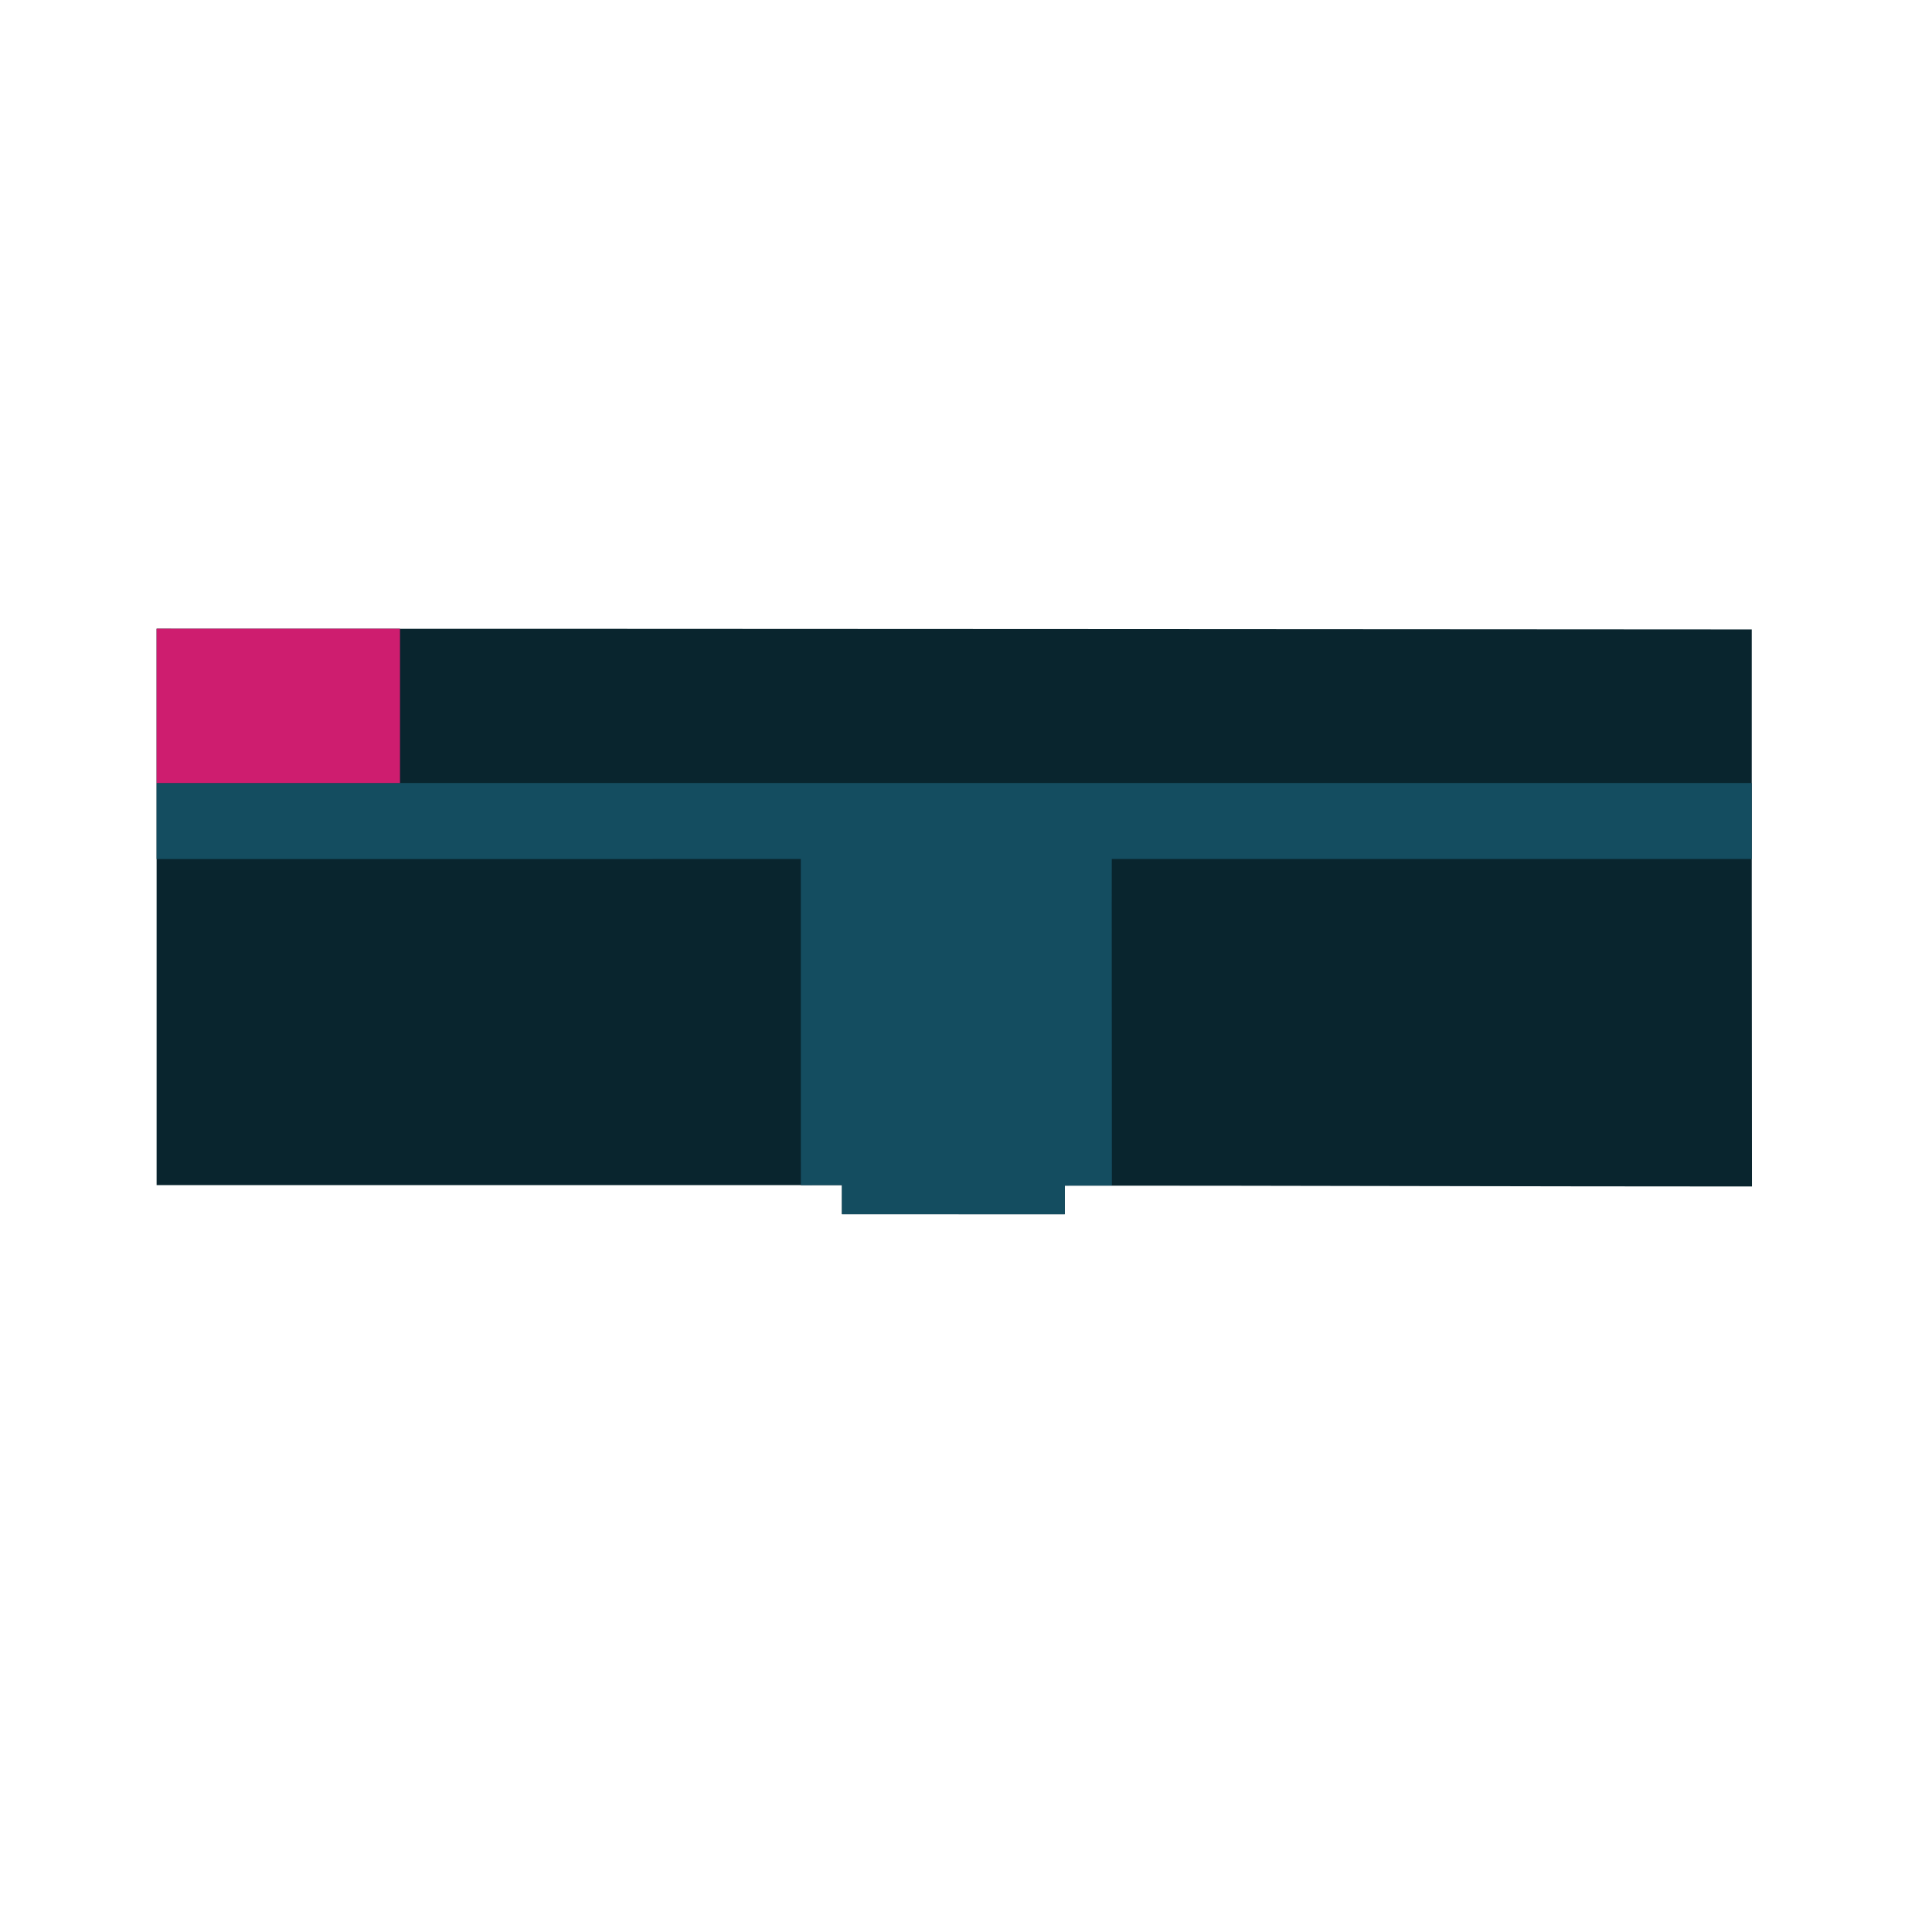
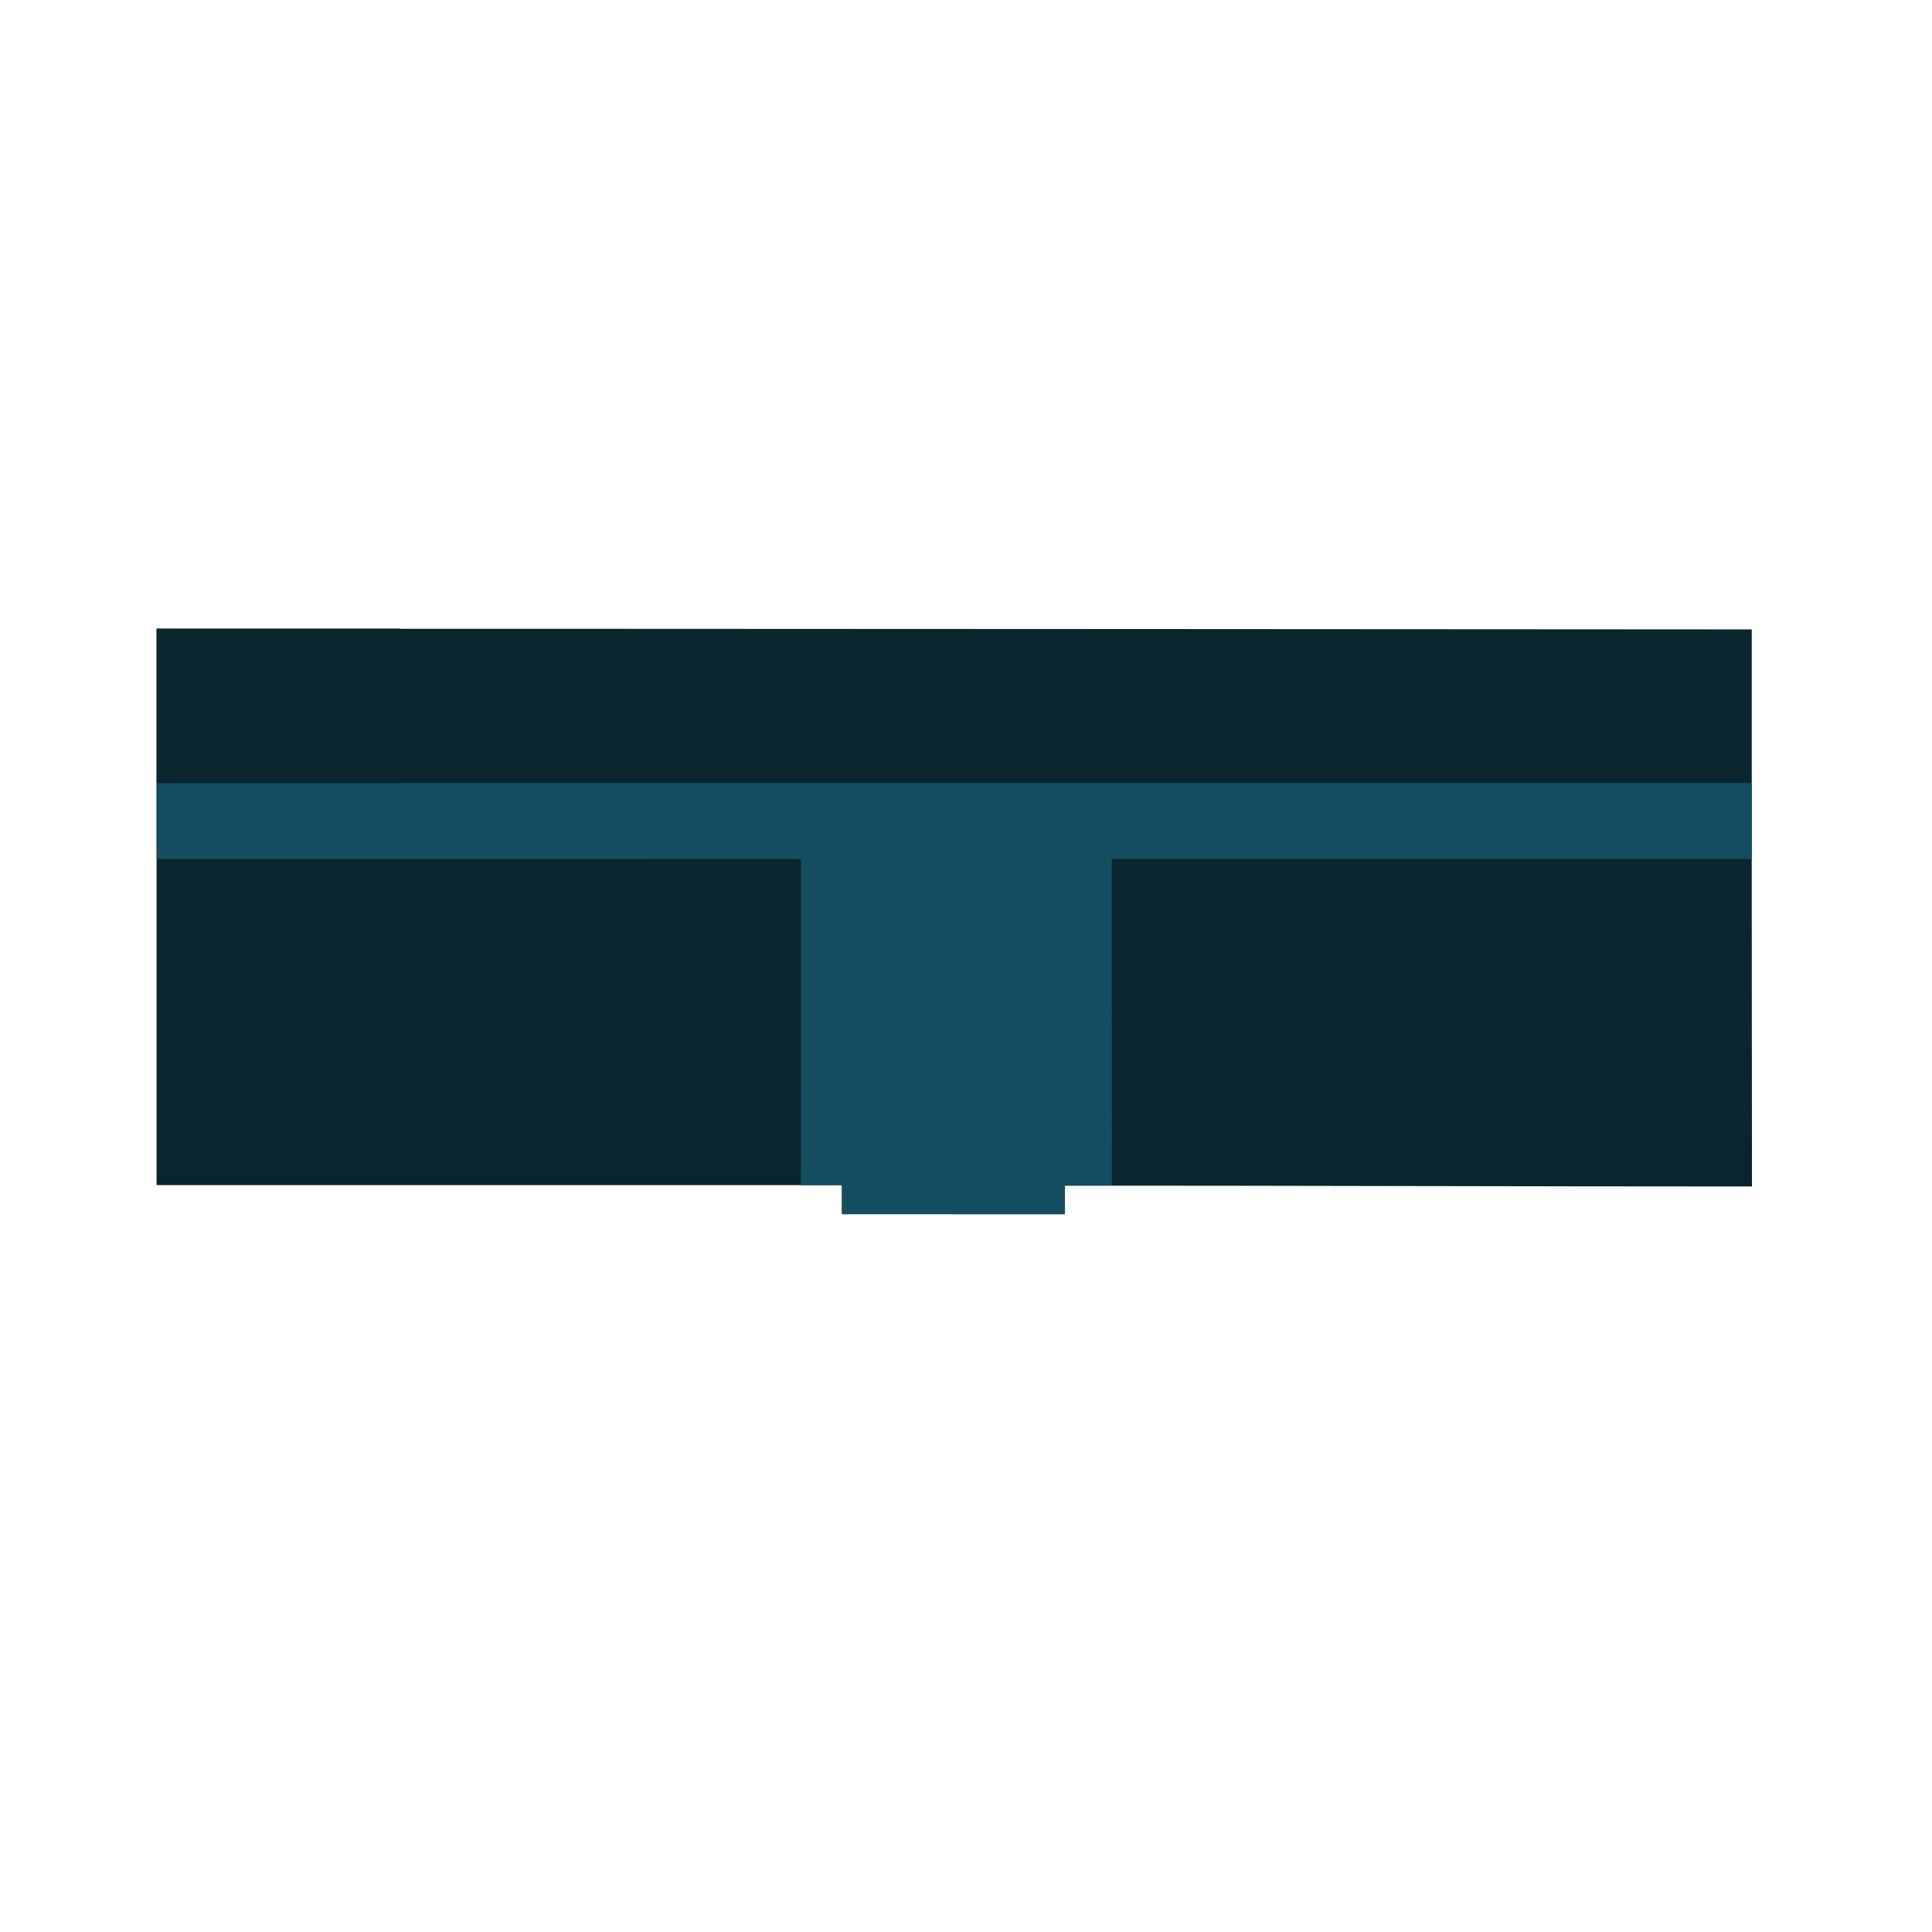
<svg xmlns="http://www.w3.org/2000/svg" version="1.1" id="Layer_1" x="0px" y="0px" width="1500px" height="1500px" viewBox="0 0 1500 1500" enable-background="new 0 0 1500 1500" xml:space="preserve">
  <path fill="#09252E" d="M1360.051,488.678c-12.335-0.015-829.396-0.54-1238.46-0.54c-0.003,0.76,0.022,425.29,0,432  c177.382,0,354.706,0,532.08,0c0,6.96,0,22,0,22.561c0.561,0,172.479,0,173.04,0c-0.035-4.396,0.007-15.227,0.007-22.187  c177.382,0,356.124,0.666,533.499,0.666C1360.102,907.343,1359.966,503.038,1360.051,488.678z M621.751,914.858  c0-82.64,0-165.279,0-247.921c-0.56,0-220.883,0-330.48,0c-0.124-0.676,0.428-2.027-0.72-1.68c-1.289-0.409-0.933,0.827-0.96,1.68  c-54.96,0-109.92,0-164.88,0c0-0.64,0-1.279,0-1.92c0-19.039,0-38.08,0-57.119c410.288,0,820.646,0,1230.96,0  c0,19.039,0,38.08,0,57.119c0,0.641,0,1.28,0,1.92c-52.479,0-104.96,0-157.44,0c0.896-1.987-2.088-2.641-1.438,0  c-110.639,0-221.28,0-331.92,0c-0.48,0-0.96,0-1.44,0c-0.017,0.007-0.238-0.007-0.239,0c-0.448,4.943,0.001,10.222,0,15.36  c-0.008,77.292,0.006,155.332,0,232.08c0.146,0.946-1.317,0.282-1.921,0.479c-12.56,0-25.119,0-37.68,0c-0.479,0-0.96,0-1.439,0  c-0.079,0-0.16,0-0.239,0c0,0.641,0,1.279,0,1.92c0,6.881,0,13.761,0,20.641c-54.479,0-108.961,0-163.44,0c0-6.88,0-13.76,0-20.641  c-0.146-0.573,0.302-1.741-0.239-1.92c-0.48,0-0.96,0-1.44,0C645.111,914.858,633.431,914.858,621.751,914.858z M821.97,938.056  c-0.001-0.031,0-0.062-0.002-0.098C821.97,937.993,821.969,938.024,821.97,938.056z M821.934,938.503  c0.002-0.009,0.004-0.018,0.005-0.026C821.938,938.486,821.936,938.495,821.934,938.503z M821.491,939.104  C821.49,939.104,821.49,939.104,821.491,939.104C821.49,939.104,821.491,939.104,821.491,939.104L821.491,939.104z M678.864,939.305  c-6.806,0.003-13.604,0.015-20.394,0.033C665.26,939.319,672.059,939.308,678.864,939.305z M820.541,939.111c0,0,0.001,0,0.002,0  c-45.664,0.456-92.05,0.188-138.161,0.194C728.491,939.298,774.878,939.567,820.541,939.111z M121.677,489.347  c-0.006,0.052-0.011,0.103-0.017,0.152C121.666,489.449,121.67,489.397,121.677,489.347z M121.591,494.858  c0-0.417-0.008-0.834-0.017-1.251C121.583,494.024,121.591,494.442,121.591,494.858z" />
  <rect x="123.172" y="489.778" fill="#09252E" width="1234.438" height="425.979" />
  <rect x="655.218" y="912.512" fill="#09252E" width="168" height="26" />
  <path fill="#144D60" d="M121.598,607.928c410.288,0,828.123-0.016,1238.438-0.016c0,19.04,0,58.359,0,59  c-52.479,0-496.845,0.019-496.845,0.025c-0.141,13.489,0.074,176.784,0.068,253.532c-4.681,0.009-35.304,0.027-36.537,0.035  c0,0.642-0.03,15.323-0.03,22.203c-54.479,0-118.553-0.016-173.031-0.016c0-6.88,0.022-17.103,0.031-22.563  c-0.48,0-20.228,0.016-31.906,0.016c0-82.639-0.034-170.567-0.034-253.209c-0.56,0-445.193,0.021-500.153,0.021  C121.598,666.32,121.598,626.968,121.598,607.928z" />
-   <rect id="ARM2SF8_1_" x="121.593" y="488.138" fill="#CE1D6F" width="188.958" height="119.79" />
+   <rect id="UKCSF8" x="121.593" y="488.138" fill="#09252E" width="188.958" height="119.79" />
</svg>
